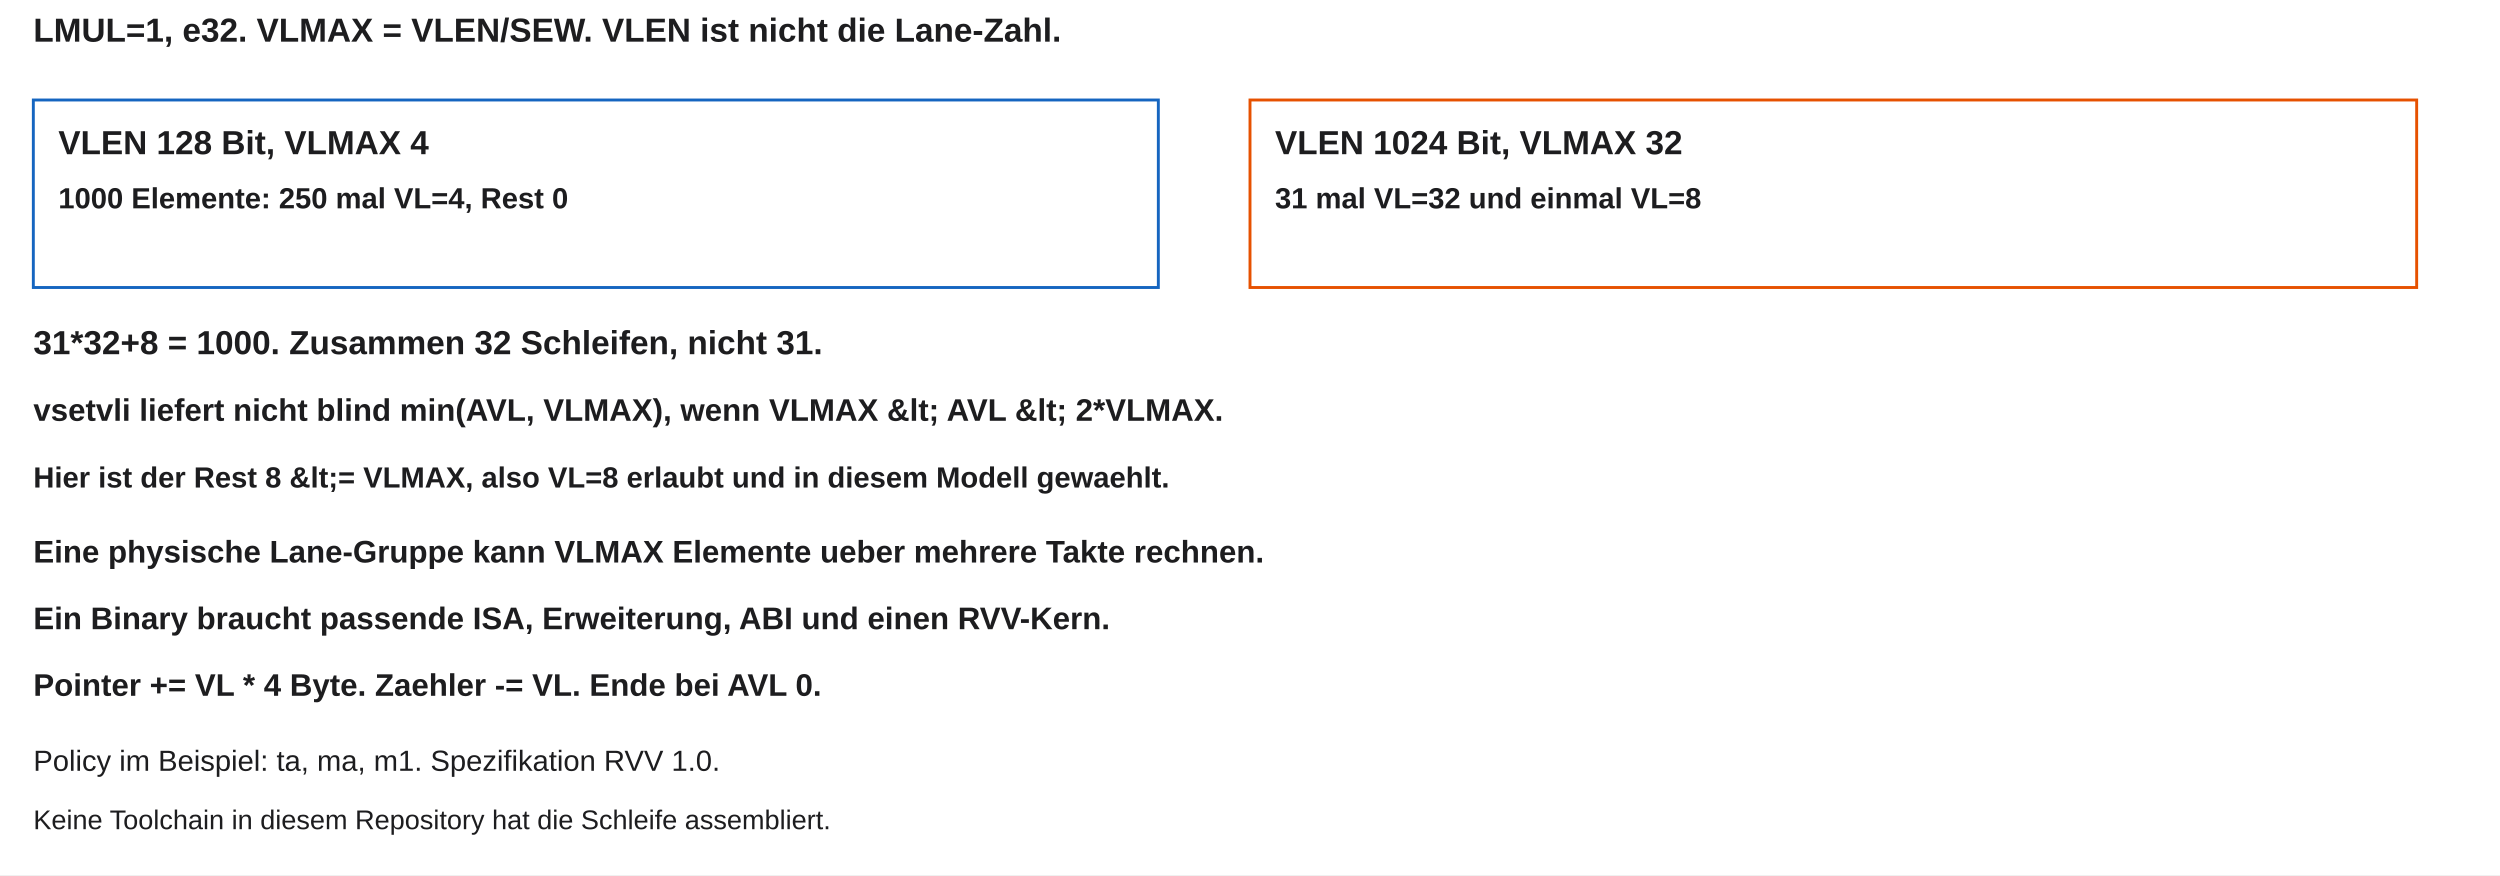
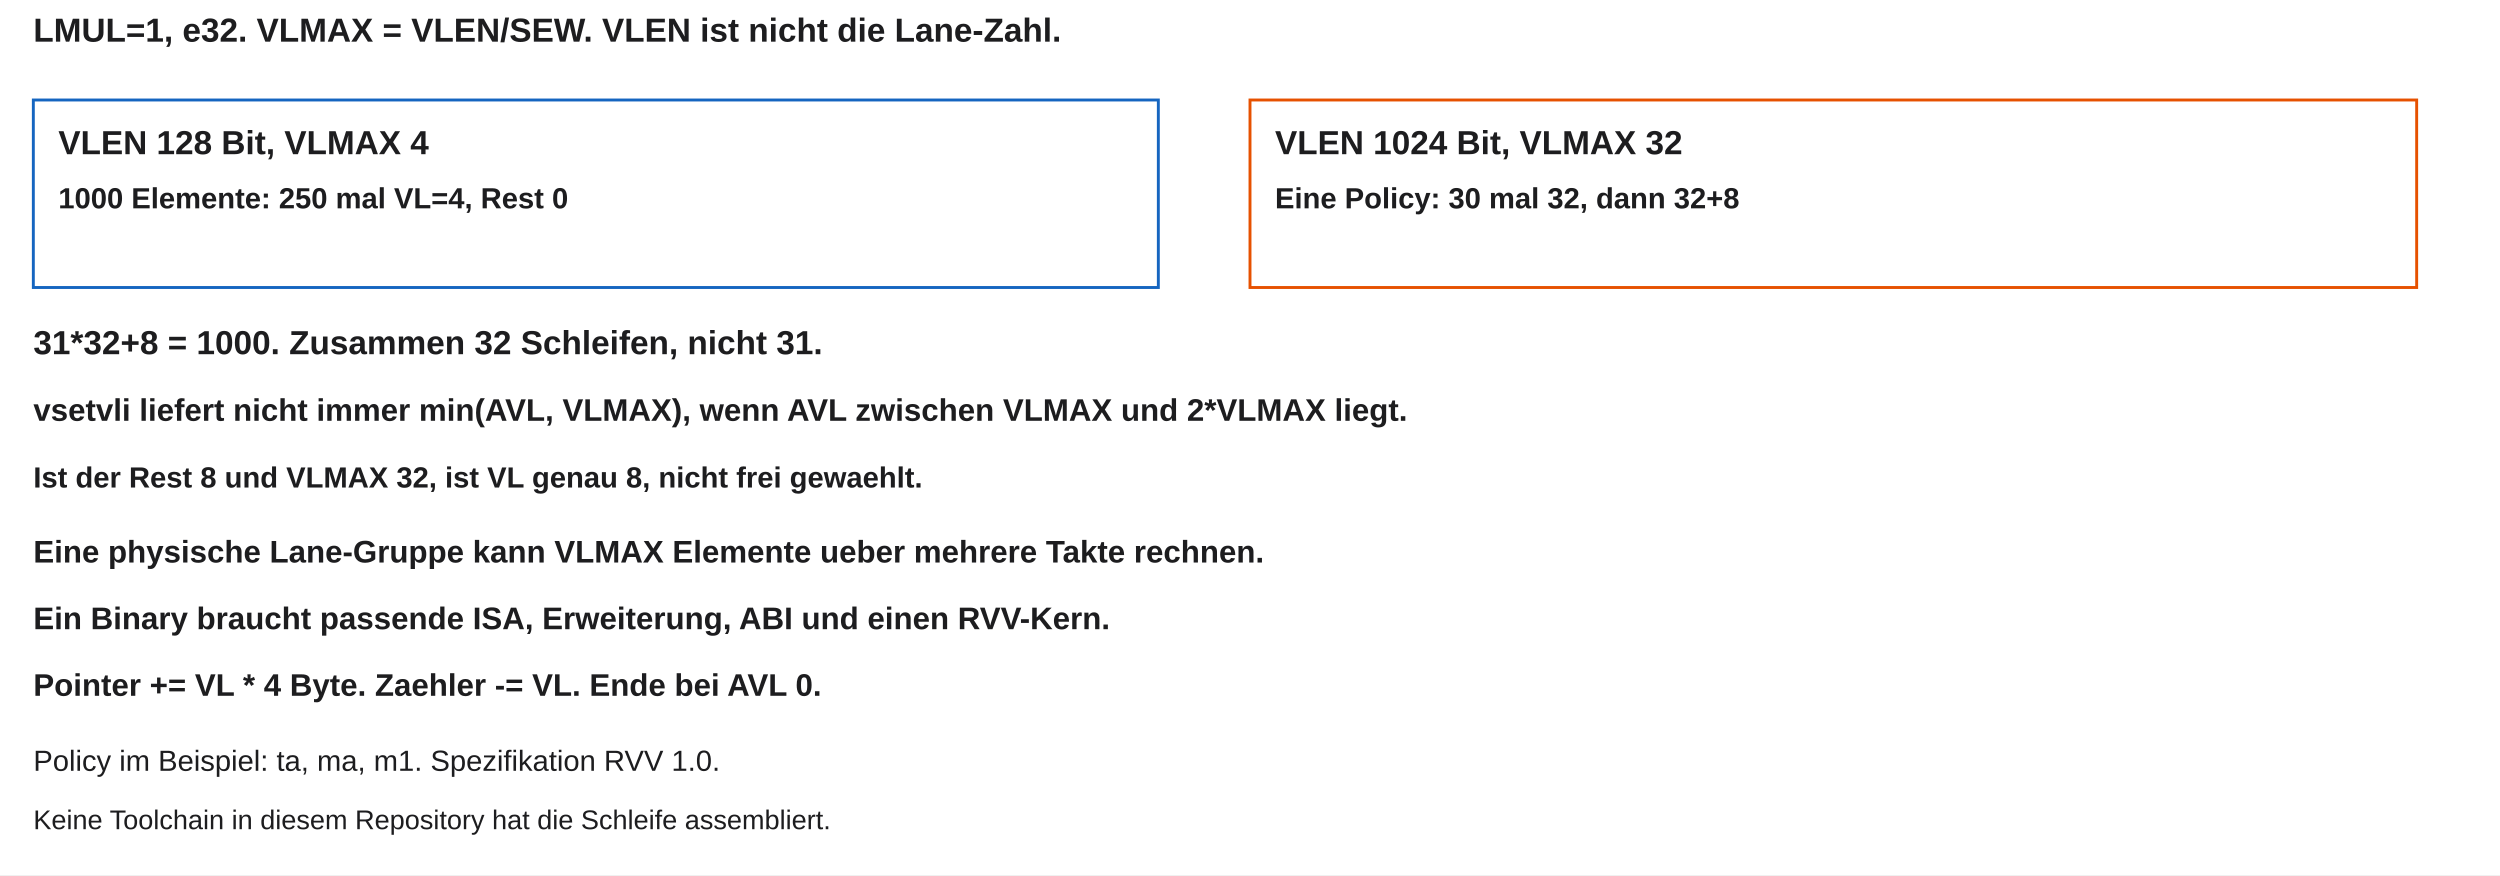
<svg xmlns="http://www.w3.org/2000/svg" viewBox="0 0 1200 420" width="1200" height="420">
  <rect width="1200" height="420" fill="#fff" />
  <style>text{font-family:Arial,Helvetica,sans-serif;fill:#1D1D1F}</style>
  <text x="16" y="20" font-size="16" font-weight="600" fill="#1D1D1F" text-anchor="start">LMUL=1, e32. VLMAX = VLEN/SEW. VLEN ist nicht die Lane-Zahl.</text>
  <rect x="16" y="48" width="540" height="90" fill="#fff" stroke="#1565C0" stroke-width="1.4" />
  <text x="28" y="74" font-size="16" font-weight="600" fill="#1565C0" text-anchor="start">VLEN 128 Bit, VLMAX 4</text>
  <text x="28" y="100" font-size="14" font-weight="600" fill="#1D1D1F" text-anchor="start">1000 Elemente: 250 mal VL=4, Rest 0</text>
  <rect x="600" y="48" width="560" height="90" fill="#fff" stroke="#E65100" stroke-width="1.4" />
  <text x="612" y="74" font-size="16" font-weight="600" fill="#E65100" text-anchor="start">VLEN 1024 Bit, VLMAX 32</text>
-   <text x="612" y="100" font-size="14" font-weight="600" fill="#1D1D1F" text-anchor="start">31 mal VL=32 und einmal VL=8</text>
+   <text x="612" y="100" font-size="14" font-weight="600" fill="#1D1D1F" text-anchor="start">Eine Policy: 30 mal 32, dann 32+8</text>
  <text x="16" y="170" font-size="16" font-weight="600" fill="#B71C1C" text-anchor="start">31*32+8 = 1000. Zusammen 32 Schleifen, nicht 31.</text>
-   <text x="16" y="202" font-size="15" font-weight="600" fill="#1D1D1F" text-anchor="start">vsetvli liefert nicht blind min(AVL, VLMAX), wenn VLMAX &amp;lt; AVL &amp;lt; 2*VLMAX.</text>
-   <text x="16" y="234" font-size="14" font-weight="600" fill="#1D1D1F" text-anchor="start">Hier ist der Rest 8 &amp;lt;= VLMAX, also VL=8 erlaubt und in diesem Modell gewaehlt.</text>
+   <text x="16" y="202" font-size="15" font-weight="600" fill="#1D1D1F" text-anchor="start">vsetvli liefert nicht immer min(AVL, VLMAX), wenn AVL zwischen VLMAX und 2*VLMAX liegt.</text>
+   <text x="16" y="234" font-size="14" font-weight="600" fill="#1D1D1F" text-anchor="start">Ist der Rest 8 und VLMAX 32, ist VL genau 8, nicht frei gewaehlt.</text>
  <text x="16" y="270" font-size="15" font-weight="600" fill="#6A1B9A" text-anchor="start">Eine physische Lane-Gruppe kann VLMAX Elemente ueber mehrere Takte rechnen.</text>
  <text x="16" y="302" font-size="15" font-weight="600" fill="#1D1D1F" text-anchor="start">Ein Binary braucht passende ISA, Erweiterung, ABI und einen RVV-Kern.</text>
  <text x="16" y="334" font-size="15" font-weight="600" fill="#1B5E20" text-anchor="start">Pointer += VL * 4 Byte. Zaehler -= VL. Ende bei AVL 0.</text>
  <text x="16" y="370" font-size="14" font-weight="400" fill="#5F6368" text-anchor="start">Policy im Beispiel: ta, ma, m1. Spezifikation RVV 1.0.</text>
  <text x="16" y="398" font-size="13" font-weight="400" fill="#5F6368" text-anchor="start">Keine Toolchain in diesem Repository hat die Schleife assembliert.</text>
</svg>
